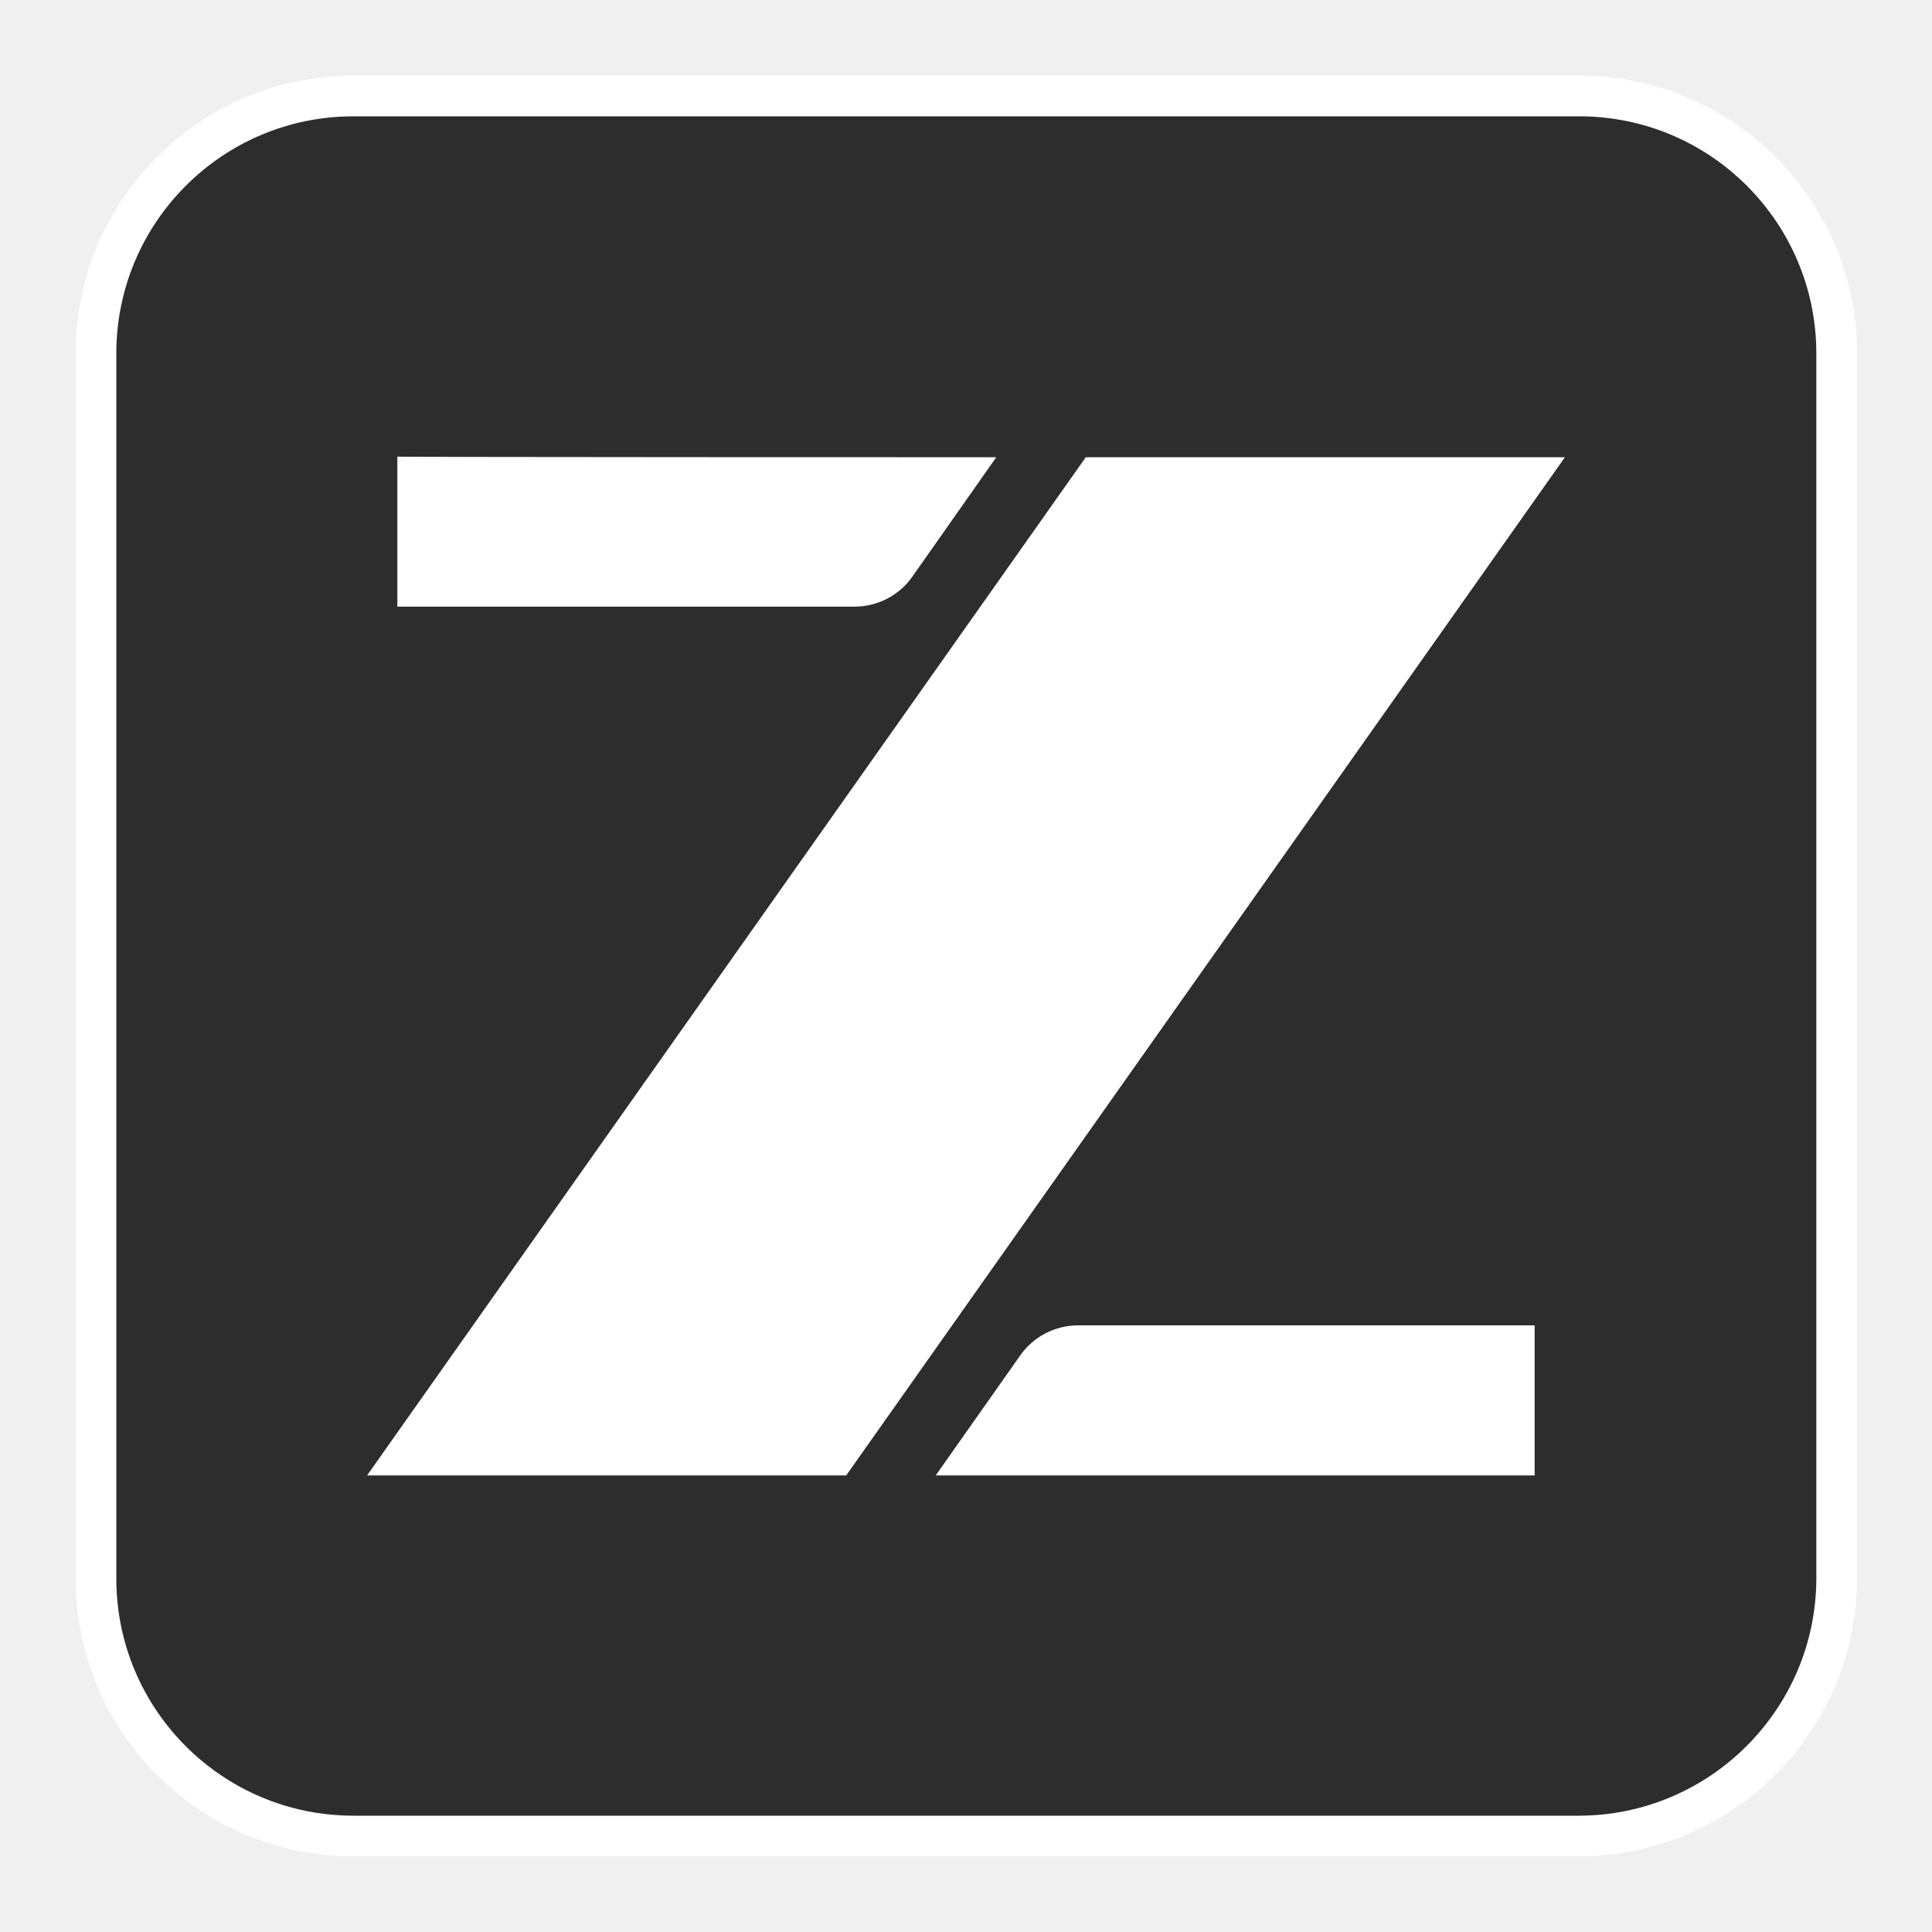
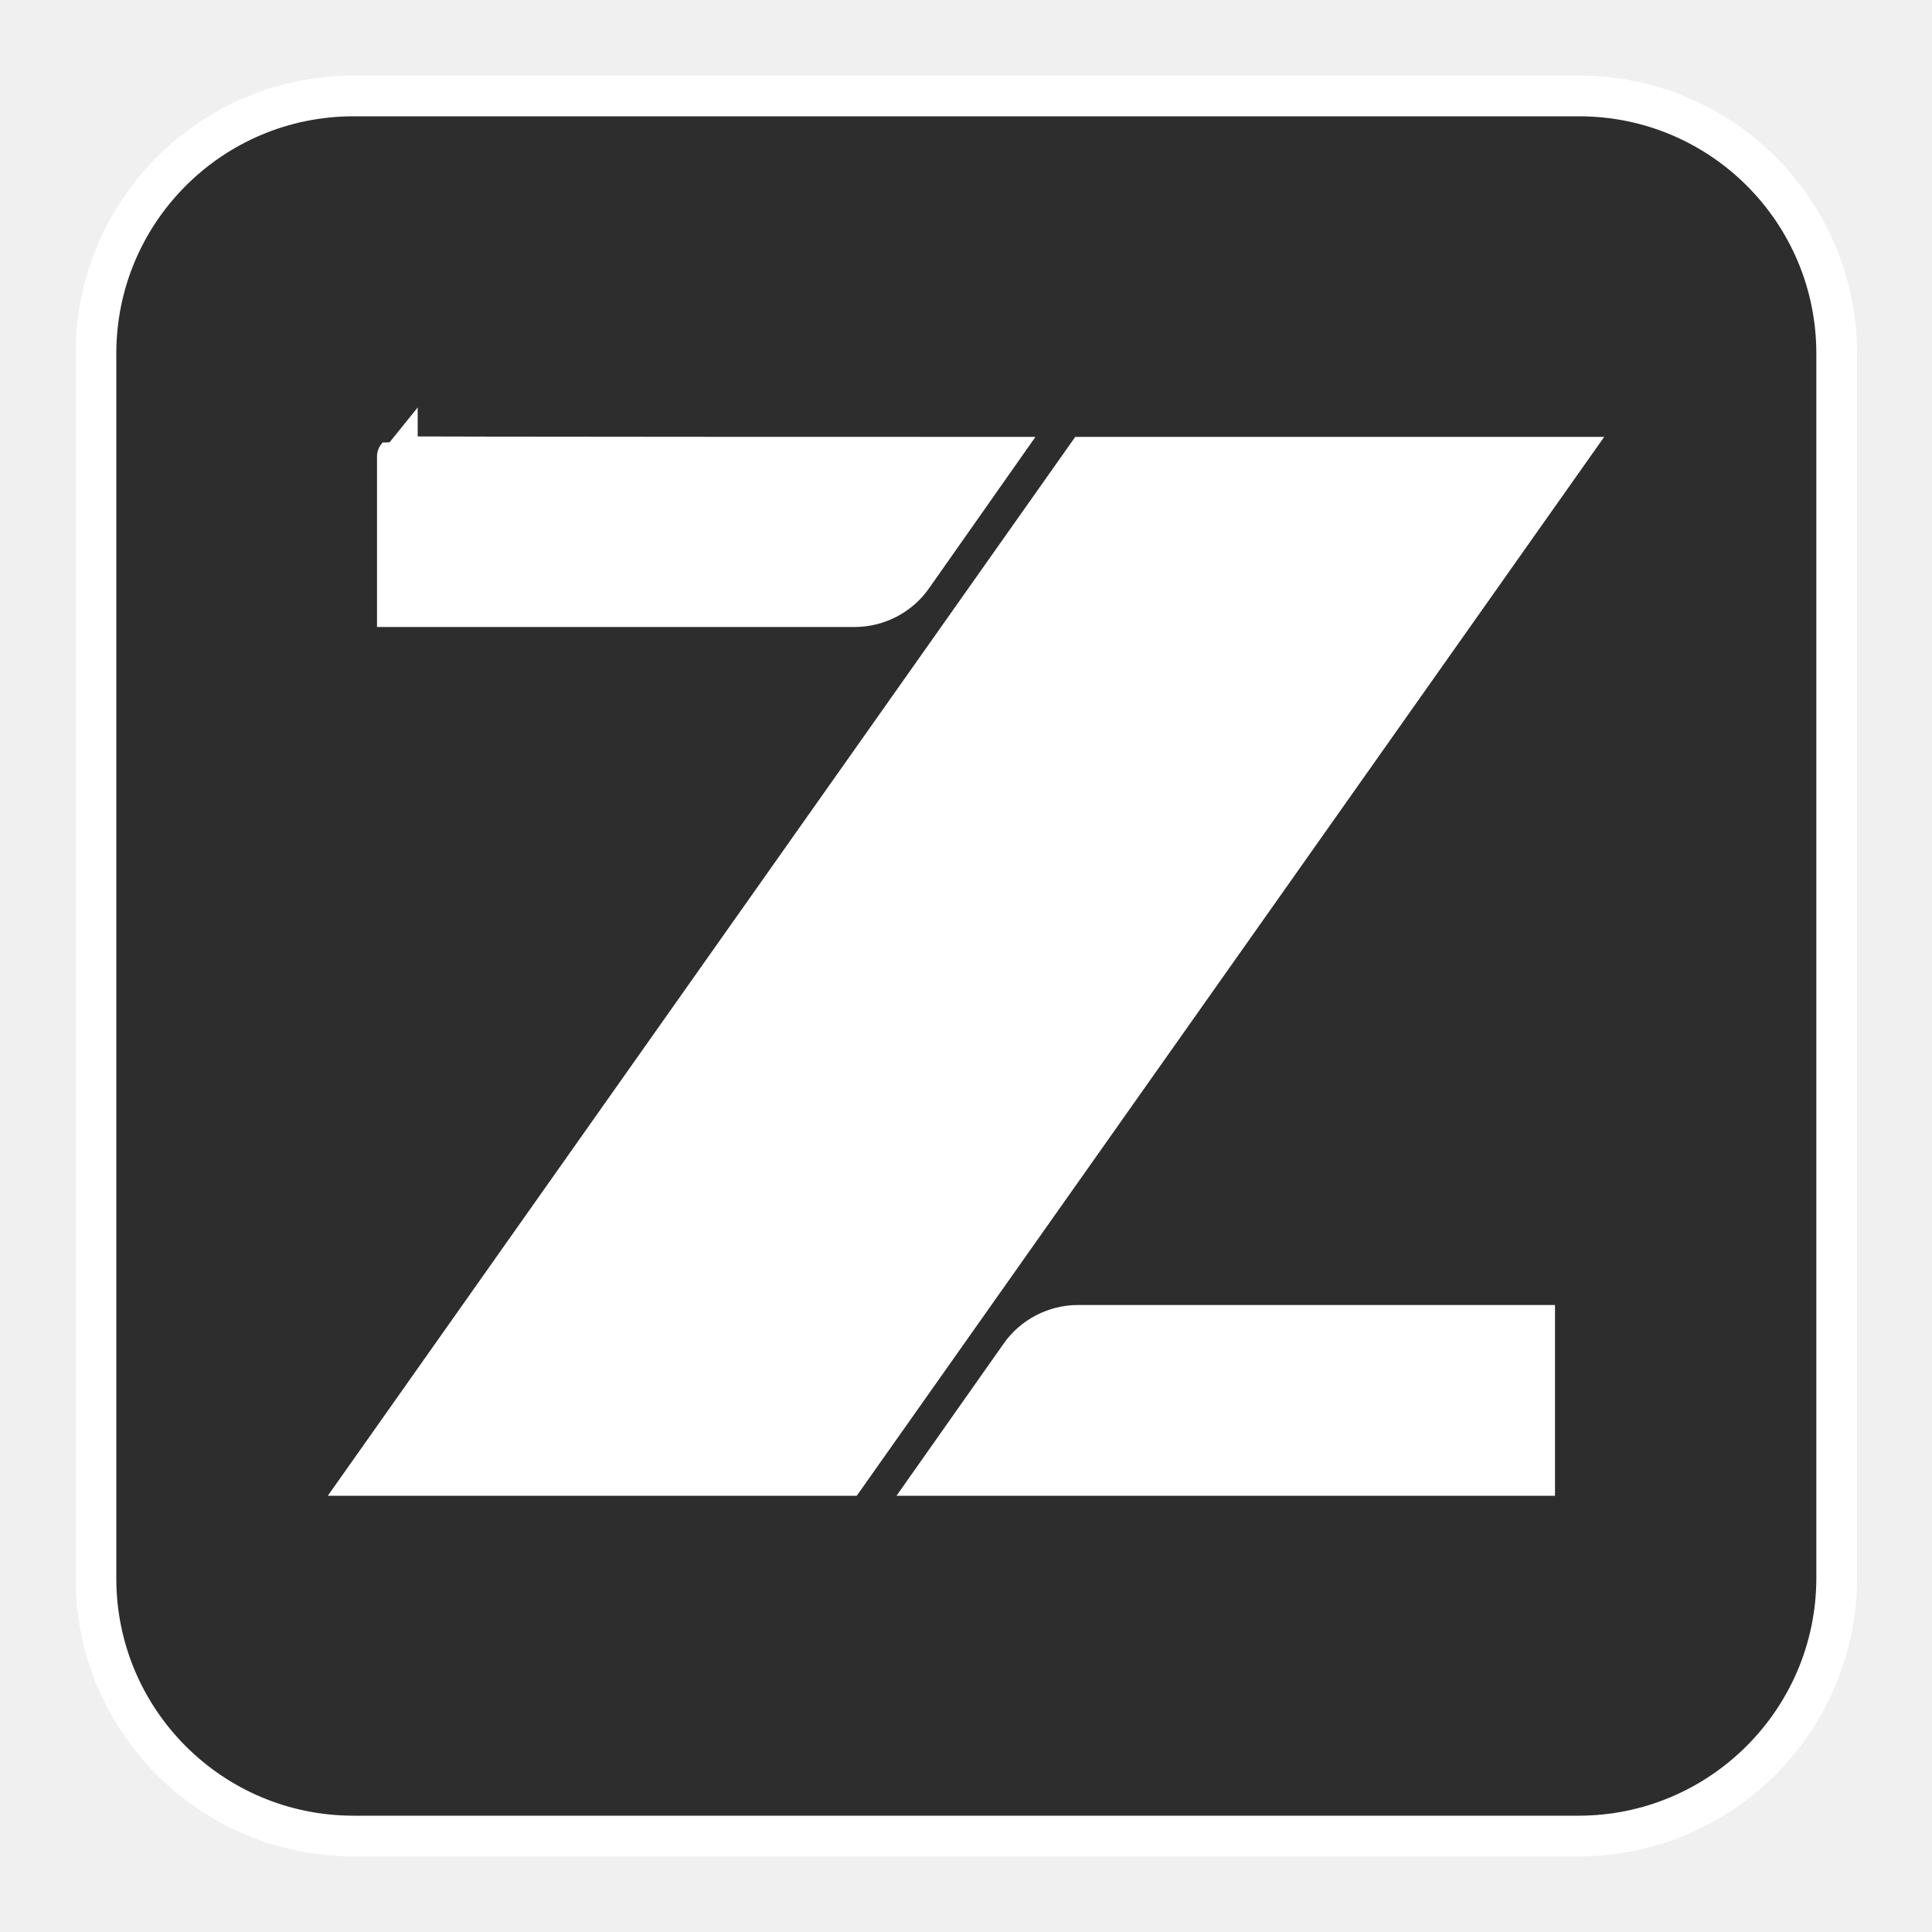
- <svg xmlns="http://www.w3.org/2000/svg" version="1.1" x="0px" y="0px" viewBox="0 0 30 30" style="enable-background:new 0 0 30 30;" xml:space="preserve">
+ <svg xmlns="http://www.w3.org/2000/svg" version="1.1" viewBox="0 0 30 30" style="enable-background:new 0 0 30 30;" xml:space="preserve">
  <defs>
    <style type="text/css">
-     .st194{fill:#2D2D2D;stroke:#FFFFFF;stroke-width:0.632;stroke-miterlimit:10;}
-     .st23{fill:#FFFFFF;}
- 
-     .z-breathe {
-       animation: breathe 2.5s ease-in-out infinite;
-     }
- 
-     @keyframes breathe {
-       0%, 100% { opacity: 0.7; }
-       50% { opacity: 1; }
-     }
-   </style>
+         /* III. Styling Engine: Tiered Inheritance Logic */
+         .docDefaults { fill: #2D2D2D; stroke: #FFFFFF; stroke-miterlimit: 10; }
+         .style-Normal { stroke-width: 0.632; }
+         .style-Heading { fill: #FFFFFF; }
+         
+         /* Property-State Pattern: Animation as a local override state */
+         .w-rPr-breathe {
+             animation: breathe 2.5s ease-in-out infinite;
+         }
+         @keyframes breathe {
+             0%, 100% { opacity: 0.7; transform: scale(1); }
+             50% { opacity: 1; transform: scale(1.02); }
+         }
+     </style>
  </defs>
-   <g>
-     <path class="st194" d="M24.51,28.51H5.49c-2.21,0-4-1.79-4-4V5.49c0-2.21,1.79-4,4-4h19.03c2.21,0,4,1.79,4,4v19.03     C28.51,26.72,26.72,28.51,24.51,28.51z" />
-     <g class="z-breathe">
-       <path class="st23" d="M15.47,7.1l-1.3,1.85c-0.2,0.29-0.54,0.47-0.9,0.47h-7.1V7.09C6.16,7.1,15.47,7.1,15.47,7.1z" />
-       <polygon class="st23" points="24.3,7.1 13.14,22.91 5.7,22.91 16.86,7.1" />
-       <path class="st23" d="M14.53,22.91l1.31-1.86c0.2-0.29,0.54-0.47,0.9-0.47h7.09v2.33H14.53z" />
+   <g id="w-body" class="docDefaults">
+     <g id="rId1" class="w-p style-Normal">
+       <path id="w-pPr-frame" d="M24.51,28.51H5.49c-2.21,0-4-1.79-4-4V5.49c0-2.21,1.79-4,4-4h19.03c2.21,0,4,1.79,4,4v19.03             C28.51,26.72,26.72,28.51,24.51,28.51z" />
+       <g id="rId2" class="w-r style-Heading w-rPr-breathe" transform-origin="15 15">
+         <path id="w-t-1" d="M15.47,7.1l-1.3,1.85c-0.2,0.29-0.54,0.47-0.9,0.47h-7.1V7.09C6.16,7.1,15.47,7.1,15.47,7.1z" />
+         <polygon id="w-t-2" points="24.3,7.1 13.14,22.91 5.7,22.91 16.86,7.1" />
+         <path id="w-t-3" d="M14.53,22.91l1.31-1.86c0.2-0.29,0.54-0.47,0.9-0.47h7.09v2.33H14.53z" />
+       </g>
    </g>
  </g>
</svg>
